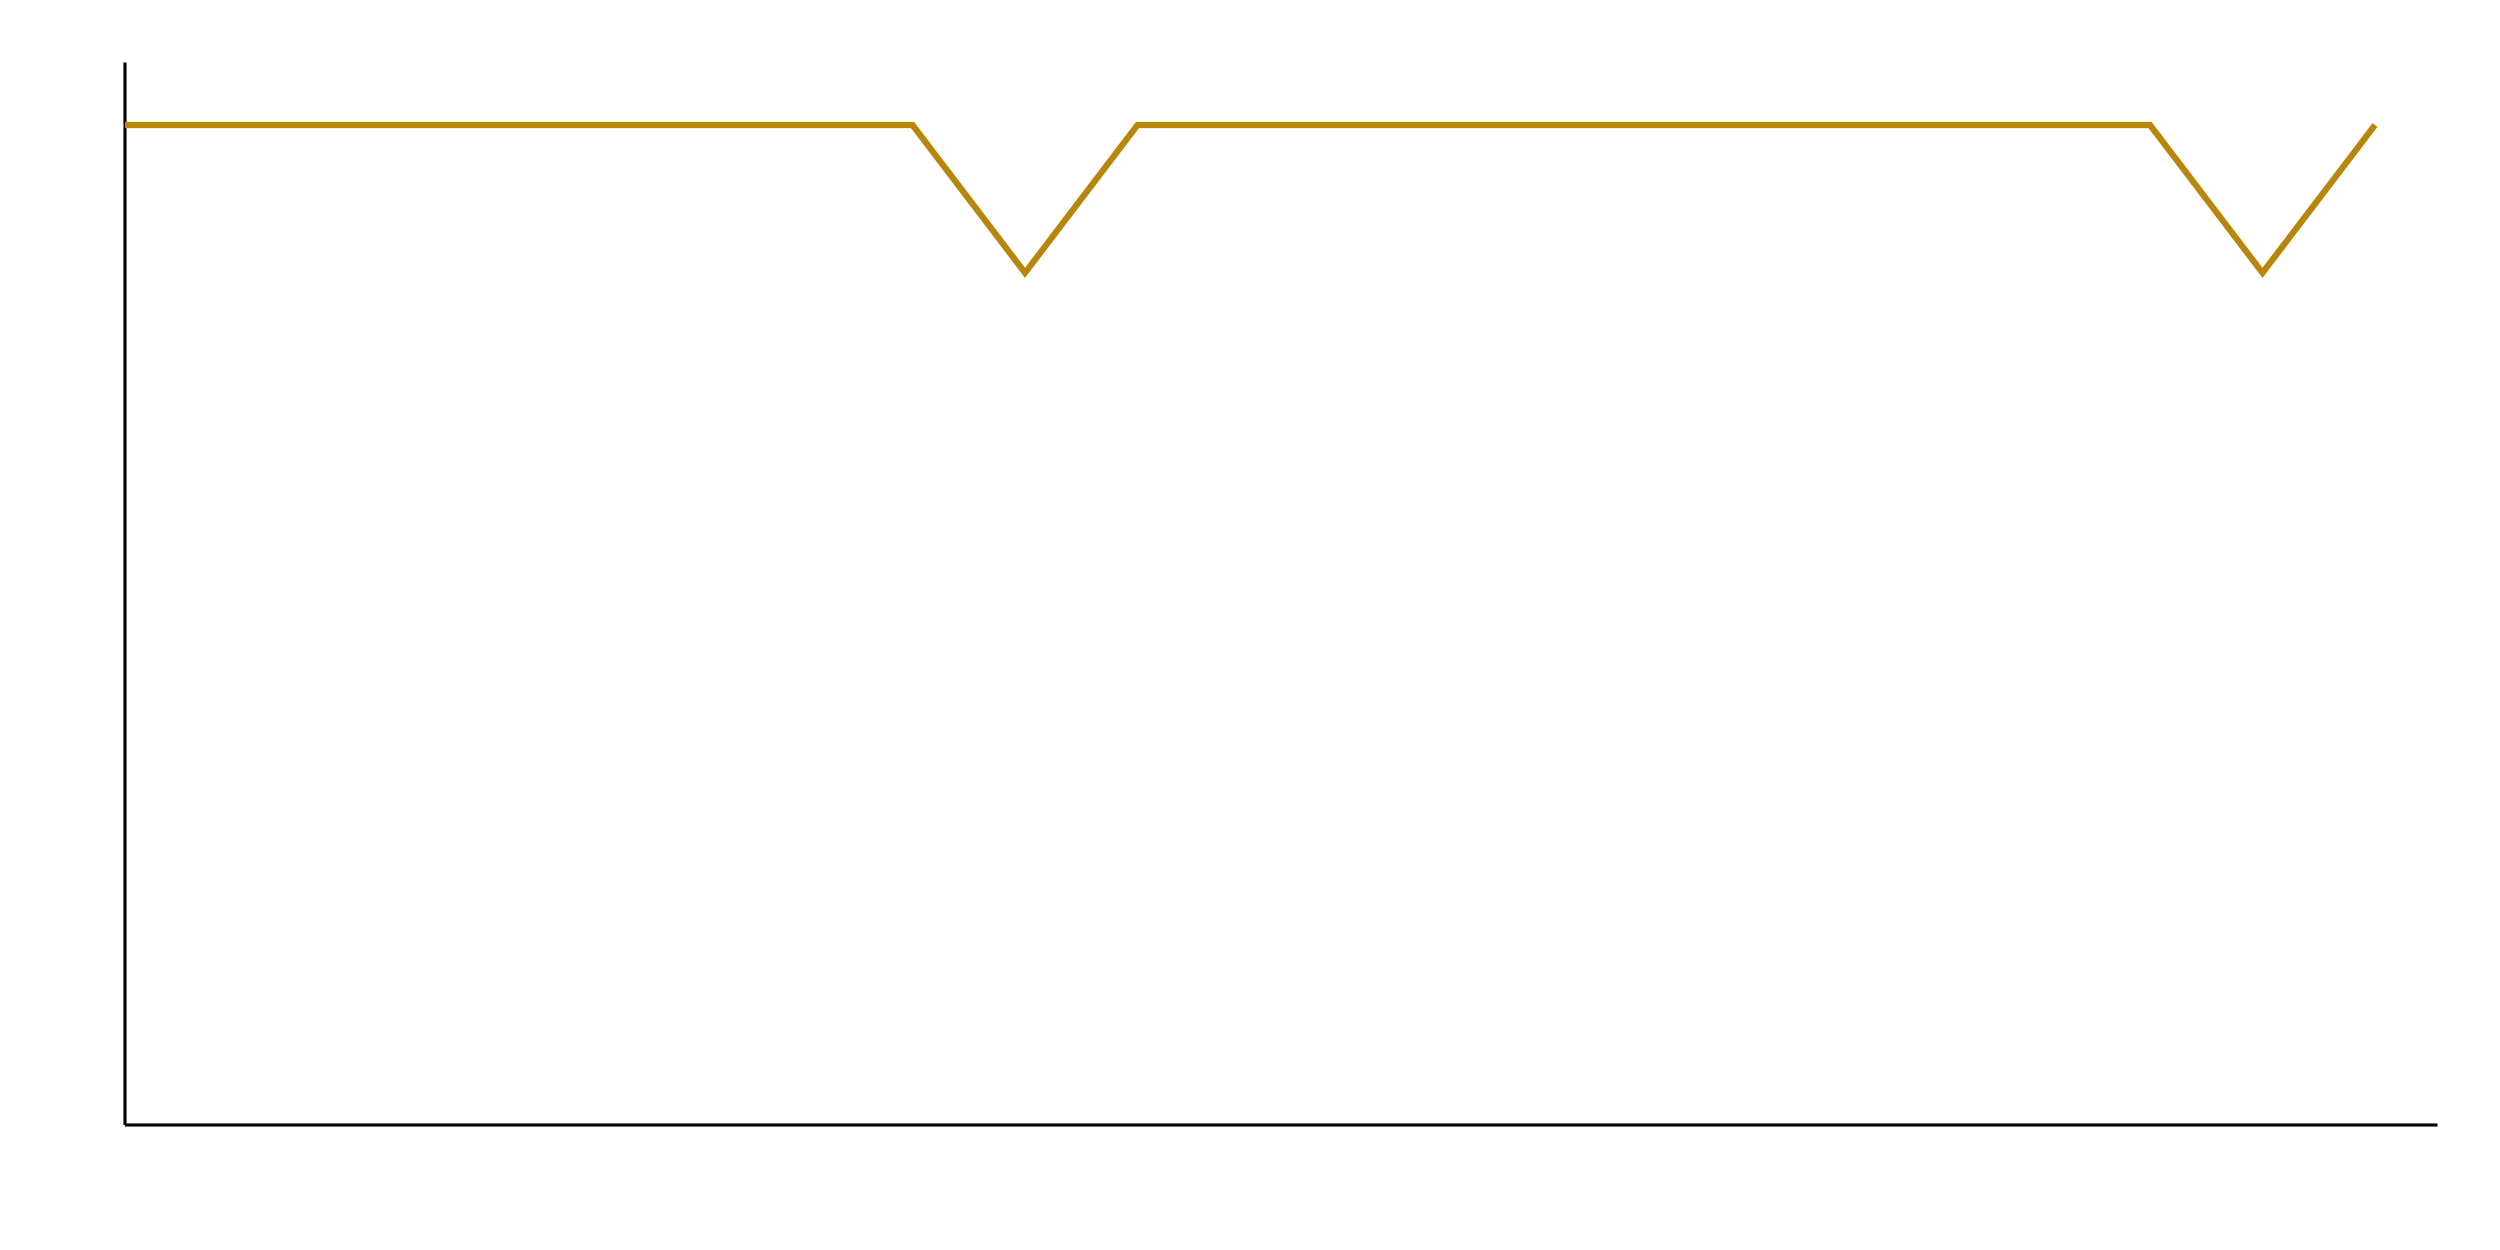
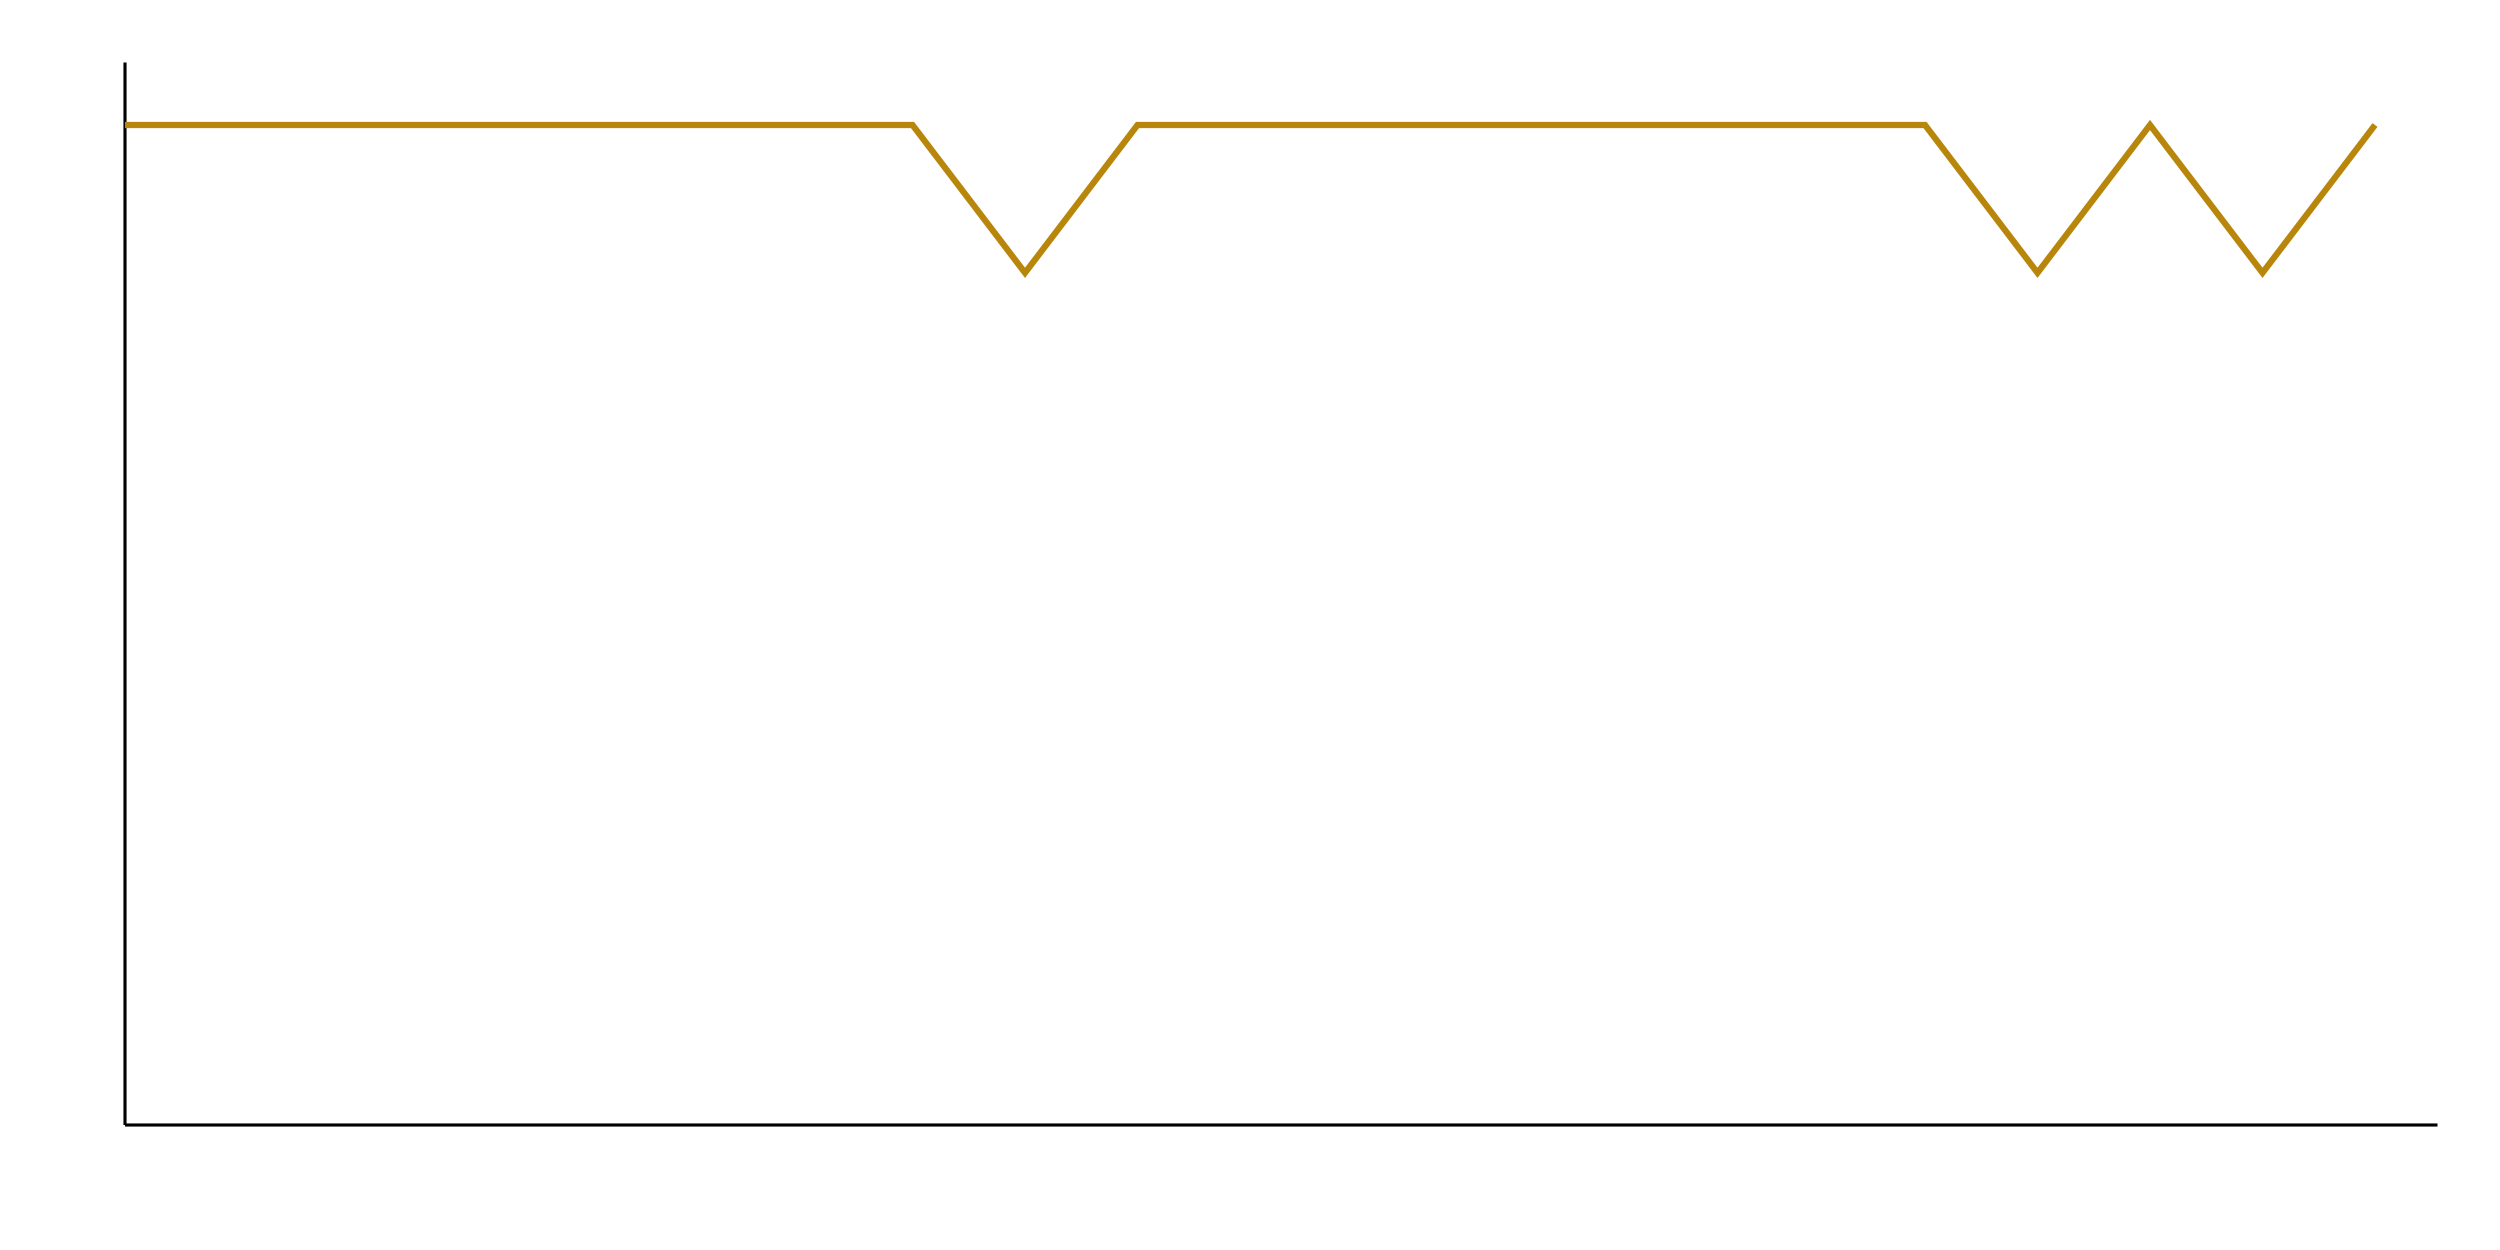
<svg xmlns="http://www.w3.org/2000/svg" baseProfile="full" height="400" version="1.1" width="800">
  <defs />
  <rect fill="white" height="400" width="800" x="0" y="0" />
  <line stroke="#000" x1="40" x2="780" y1="360" y2="360" />
  <line stroke="#000" x1="40" x2="40" y1="20" y2="360" />
-   <polyline fill="none" points="40.0,40.0 76.0,40.0 112.0,40.0 148.0,40.0 184.0,40.0 220.0,40.0 256.0,40.0 292.0,40.0 328.0,87.304 364.0,40.0 400.0,40.0 436.0,40.0 472.0,40.0 508.0,40.0 544.0,40.0 580.0,40.0 616.0,40.0 652.0,40.0 688.0,40.0 724.0,87.304 760.0,40.0" stroke="#b8860b" stroke-width="2" />
+   <polyline fill="none" points="40.0,40.0 76.0,40.0 112.0,40.0 148.0,40.0 184.0,40.0 220.0,40.0 256.0,40.0 292.0,40.0 328.0,87.304 364.0,40.0 400.0,40.0 436.0,40.0 472.0,40.0 508.0,40.0 544.0,40.0 580.0,40.0 616.0,40.0 652.0,87.304 688.0,40.0 724.0,87.304 760.0,40.0" stroke="#b8860b" stroke-width="2" />
</svg>
